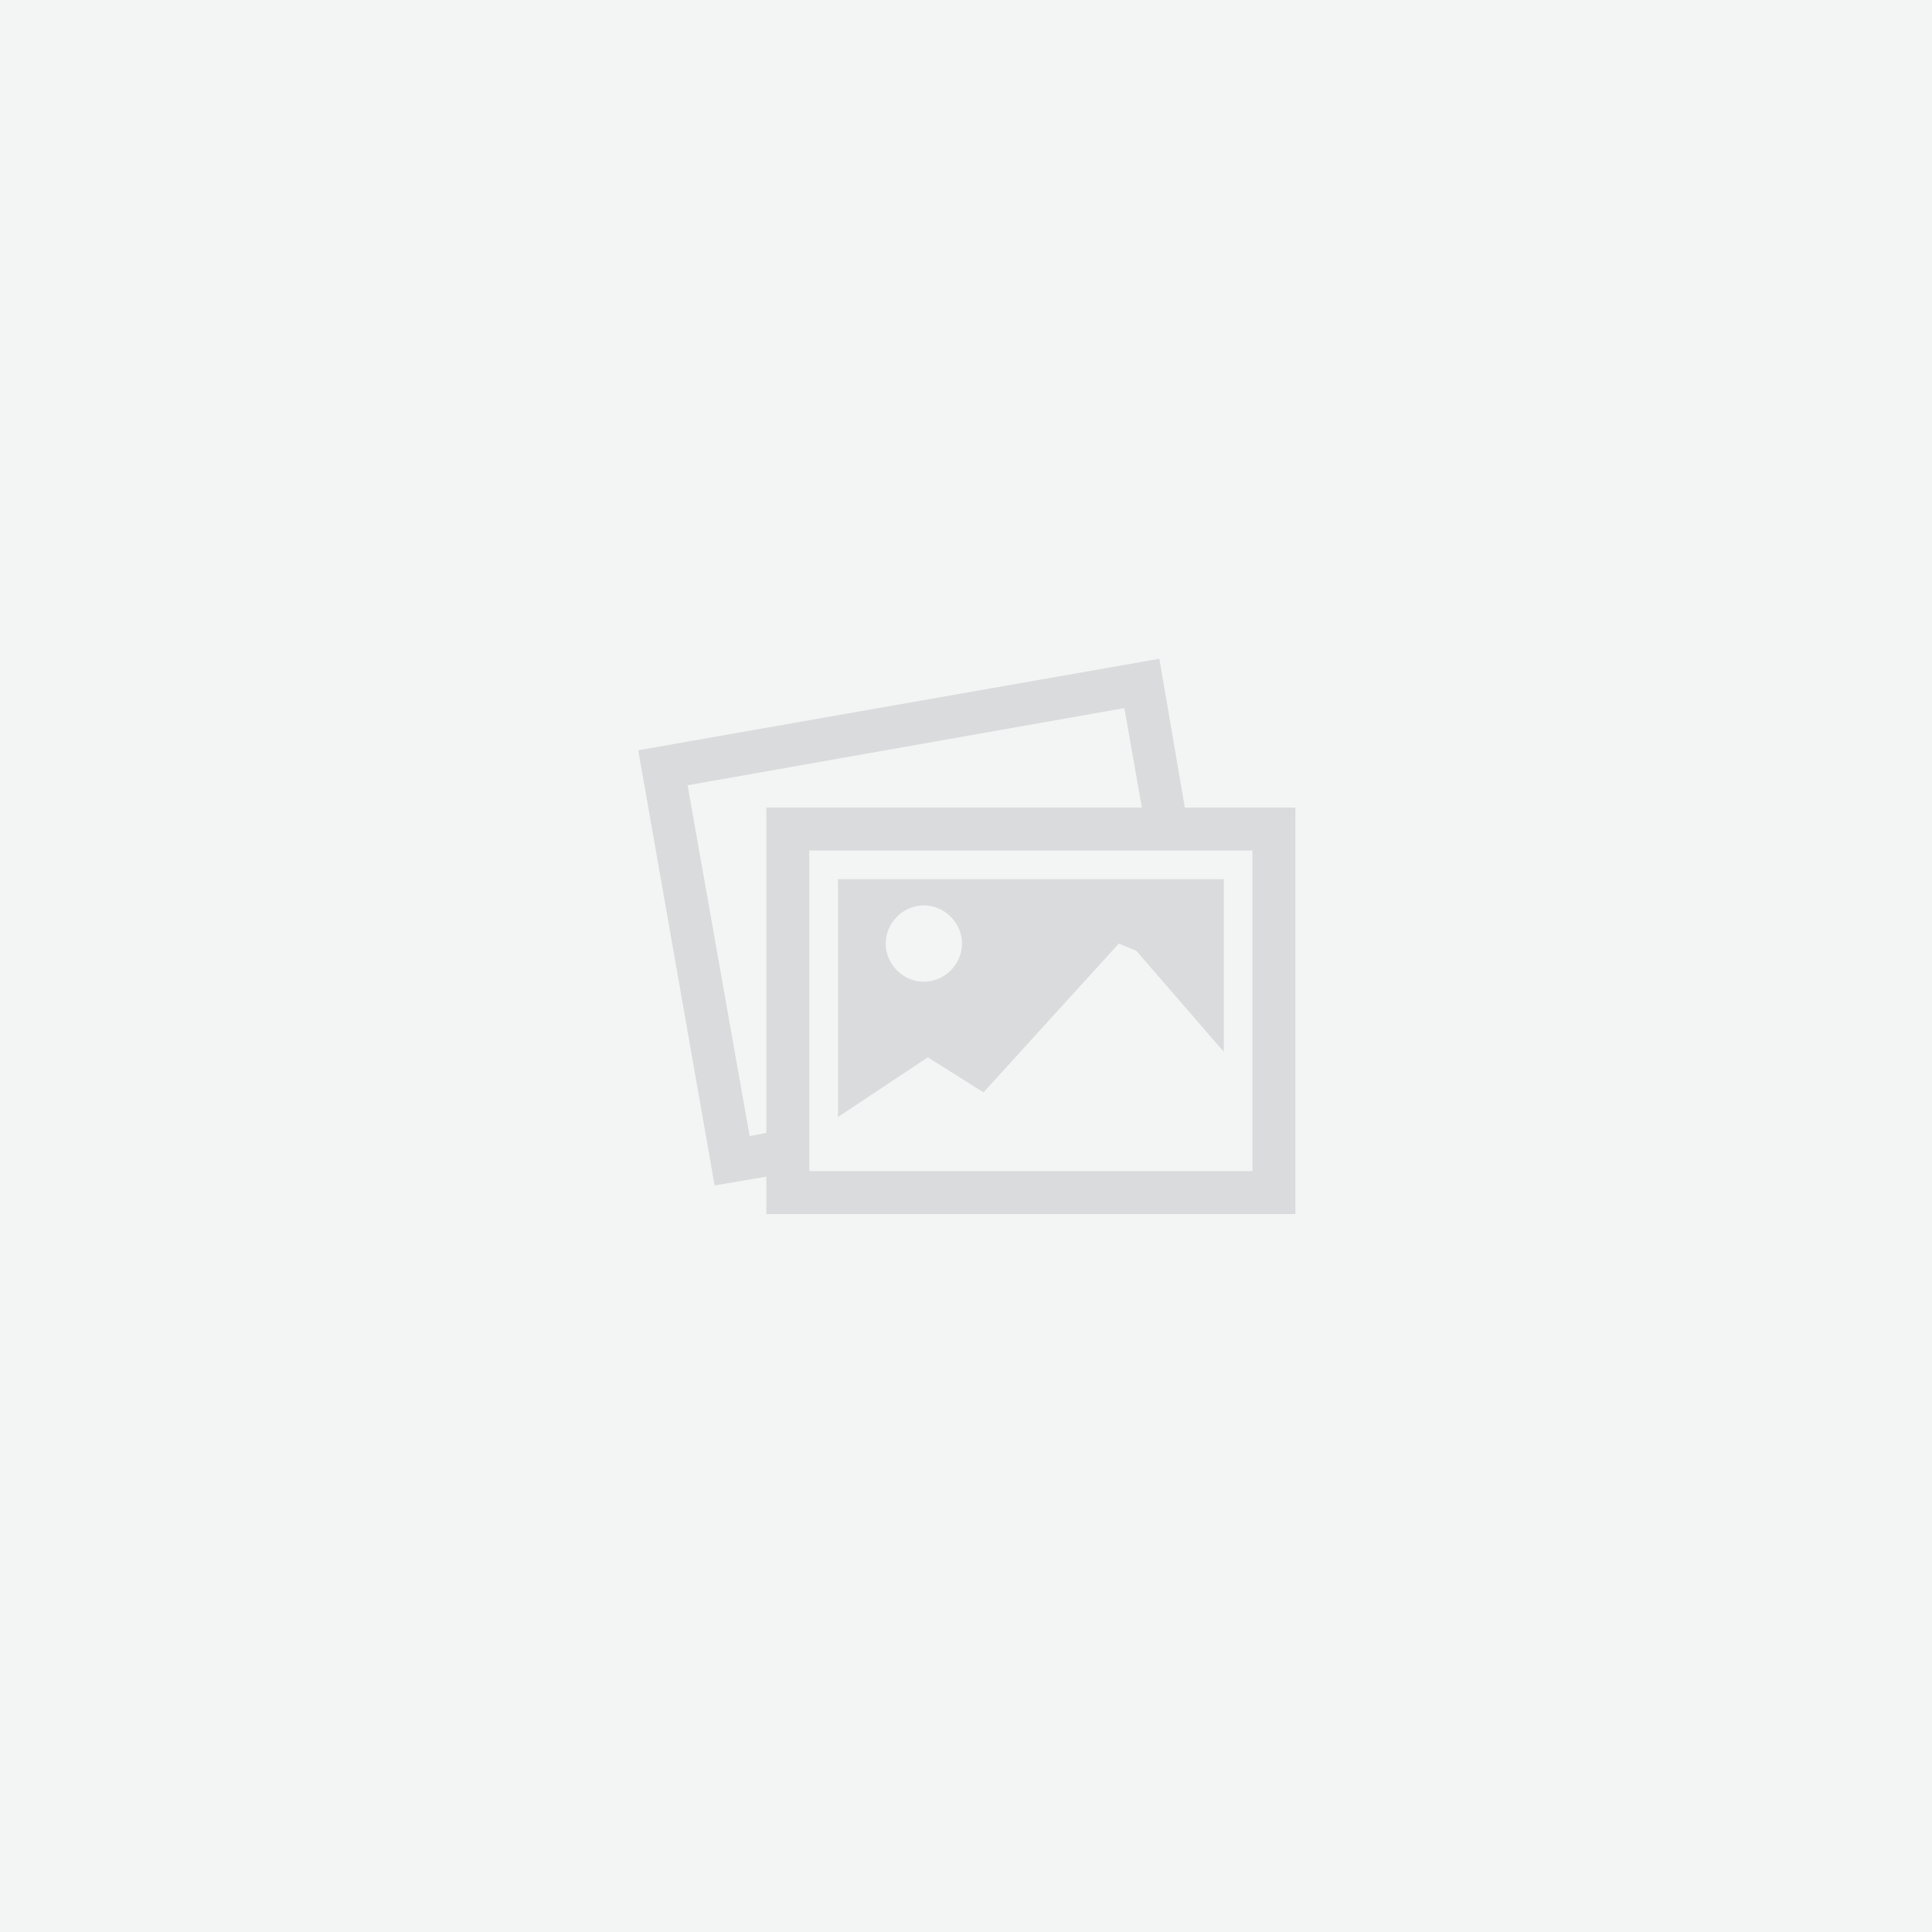
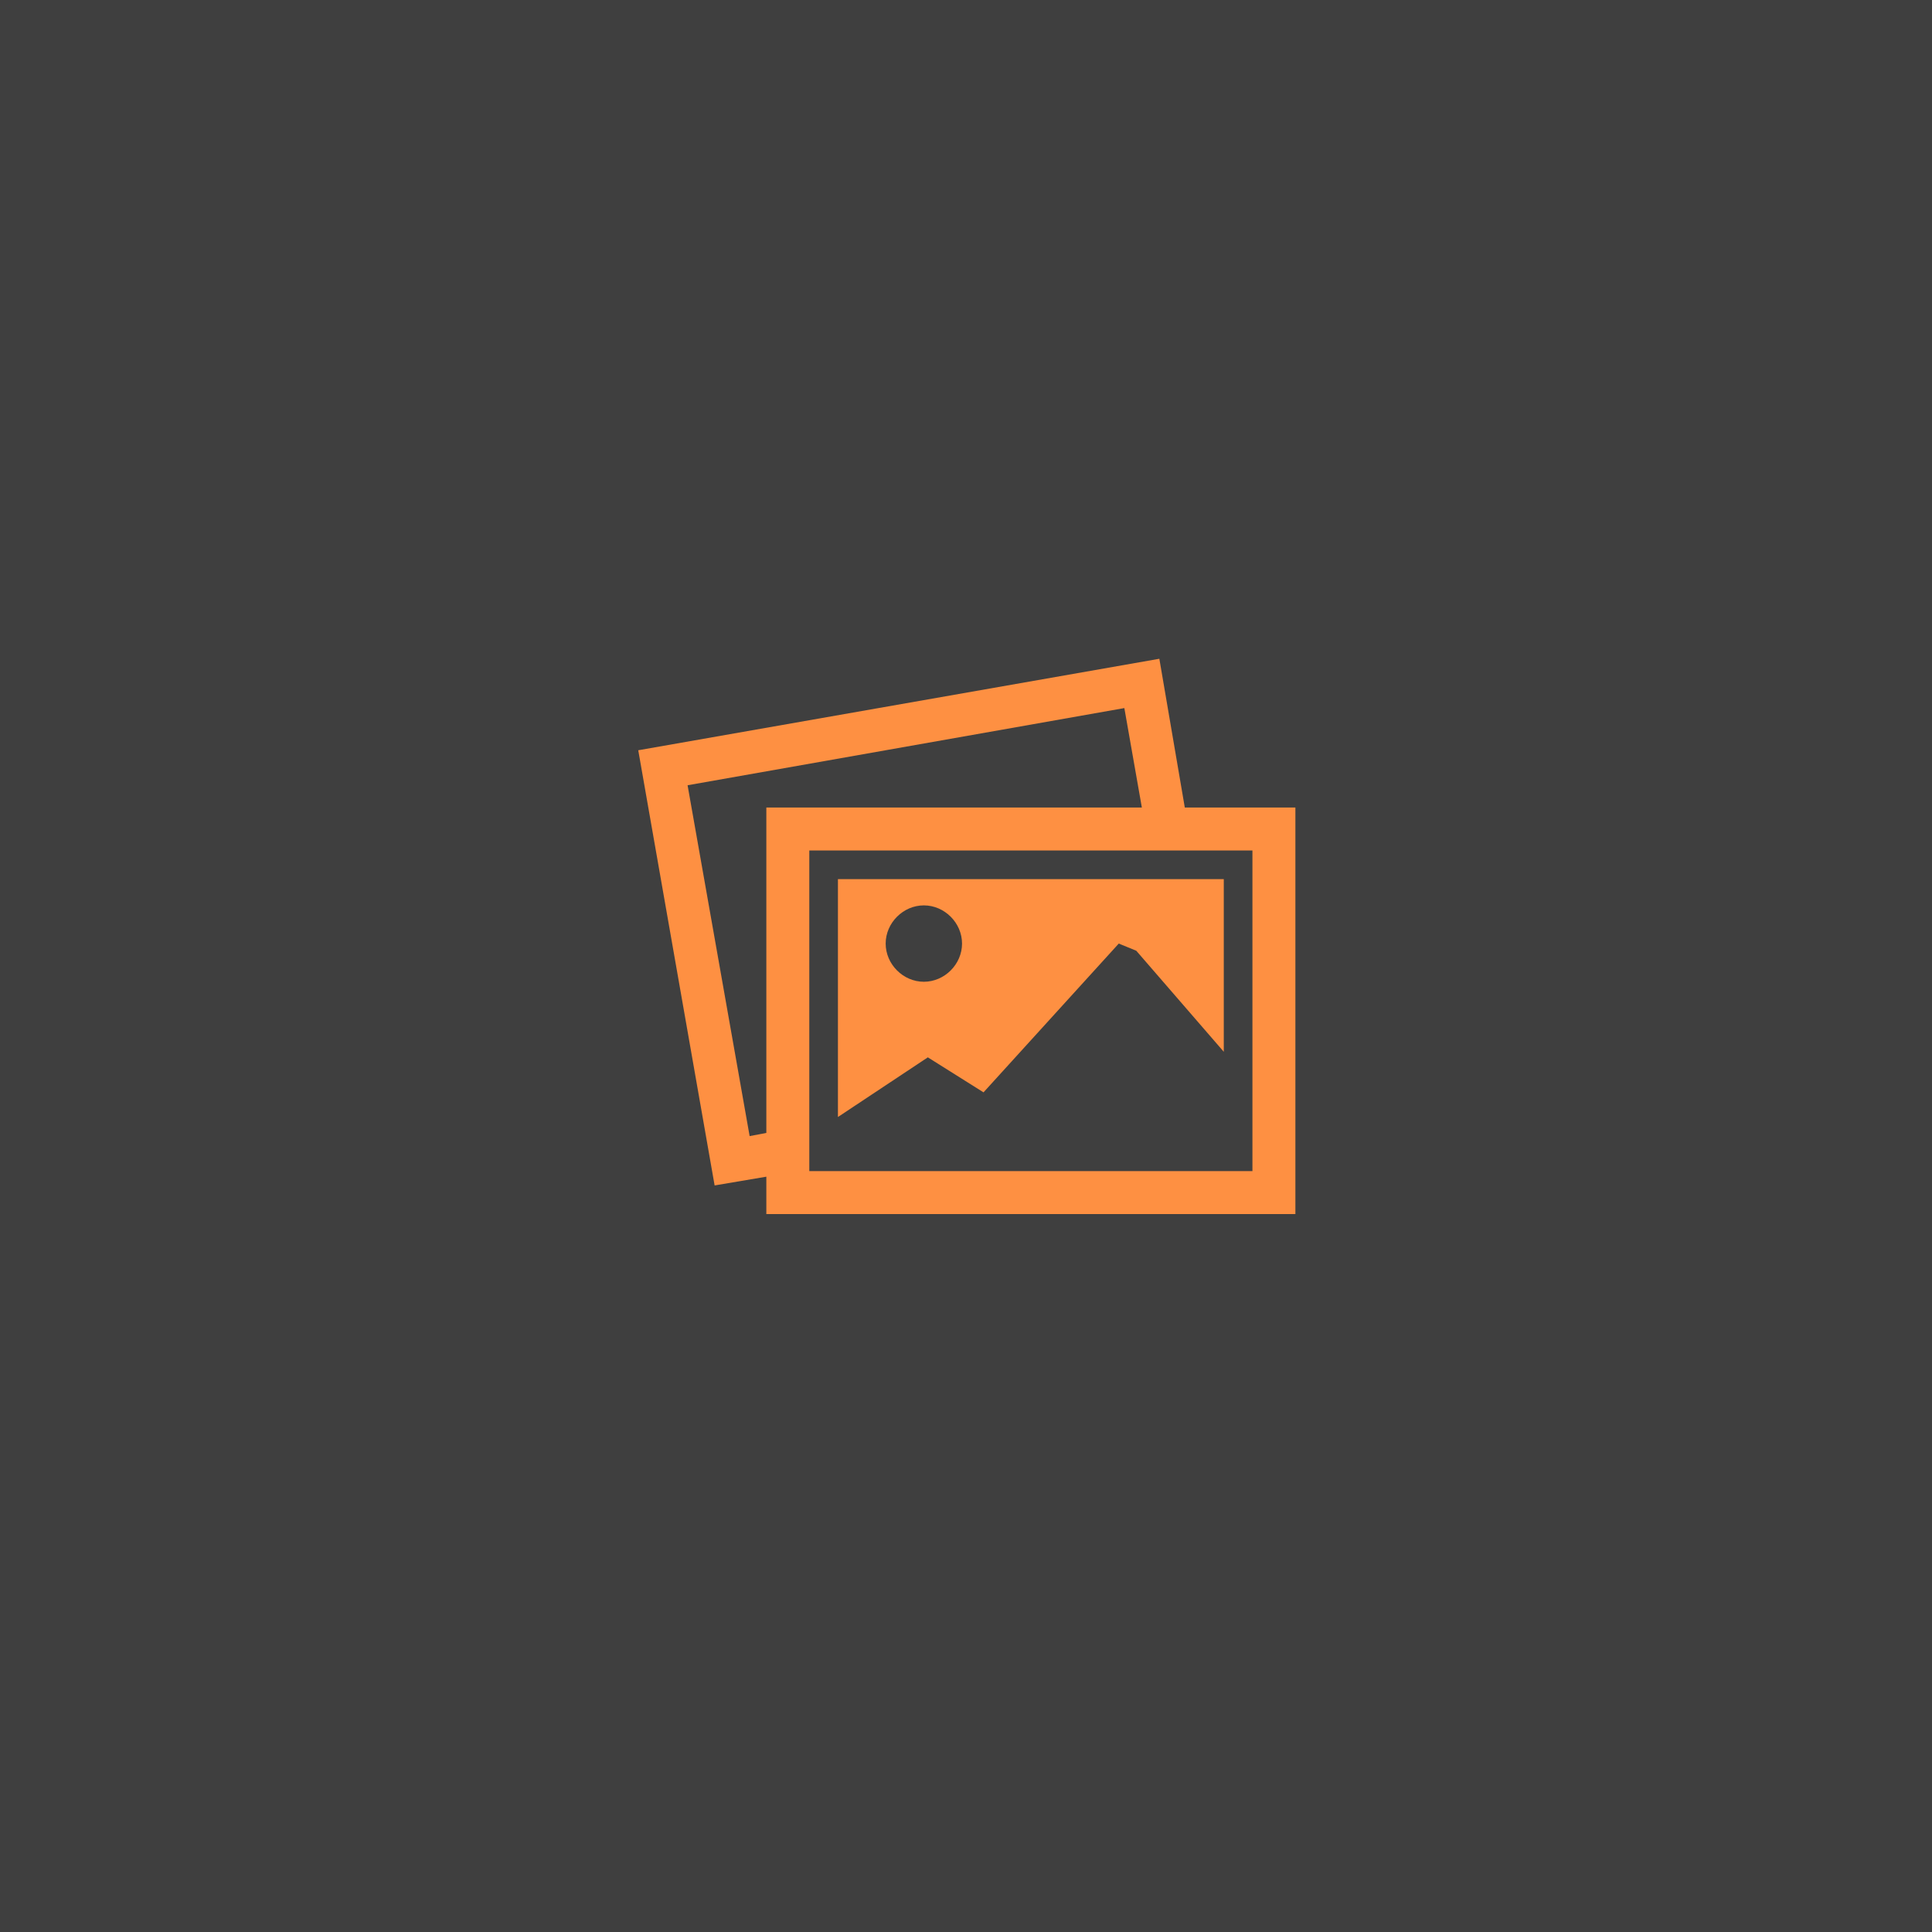
<svg xmlns="http://www.w3.org/2000/svg" version="1.1" id="Layer_1" x="0px" y="0px" width="621.127px" height="621.127px" viewBox="89.437 -10.563 621.127 621.127" enable-background="new 89.437 -10.563 621.127 621.127" xml:space="preserve">
-   <rect x="109.437" y="10" fill="#DADBDC" width="581.127" height="580.562" />
+   <rect x="109.437" y="10" fill="#FE9042" width="581.127" height="580.562" />
  <g transform="translate(-5, -5)">
-     <path fill="#F3F4F4" d="M94.437-5.563h621.127v621.127H94.437V-5.563L94.437-5.563z M475.346,254.057l-8.185-47.831L299.63,235.641    l24.553,139.908l16.627-2.813v12.021h170.087V254.057H475.346L475.346,254.057z M340.811,358.666l-5.371,1.021l-19.95-112.794    l140.419-24.812l5.628,31.974H340.811V358.666L340.811,358.666L340.811,358.666z M497.087,370.943H354.621V267.868h142.466V370.943    L497.087,370.943z M363.828,277.075v76.474l28.903-19.181l17.903,11.252l43.48-47.829l5.629,2.301l28.134,32.485v-55.502H363.828    L363.828,277.075L363.828,277.075z M391.451,310.068c-6.648,0-12.276-5.626-12.276-12.277c0-6.65,5.628-12.279,12.276-12.279    c6.651,0,12.276,5.626,12.276,12.279C403.729,304.442,398.102,310.068,391.451,310.068L391.451,310.068L391.451,310.068z" />
+     <path fill="#3f3f3f" d="M94.437-5.563h621.127v621.127H94.437V-5.563L94.437-5.563z M475.346,254.057l-8.185-47.831L299.63,235.641    l24.553,139.908l16.627-2.813v12.021h170.087V254.057H475.346L475.346,254.057z M340.811,358.666l-5.371,1.021l-19.95-112.794    l140.419-24.812l5.628,31.974H340.811V358.666L340.811,358.666L340.811,358.666z M497.087,370.943H354.621V267.868h142.466V370.943    L497.087,370.943z M363.828,277.075v76.474l28.903-19.181l17.903,11.252l43.48-47.829l5.629,2.301l28.134,32.485v-55.502H363.828    L363.828,277.075L363.828,277.075z M391.451,310.068c-6.648,0-12.276-5.626-12.276-12.277c0-6.65,5.628-12.279,12.276-12.279    c6.651,0,12.276,5.626,12.276,12.279C403.729,304.442,398.102,310.068,391.451,310.068L391.451,310.068L391.451,310.068z" />
  </g>
</svg>
